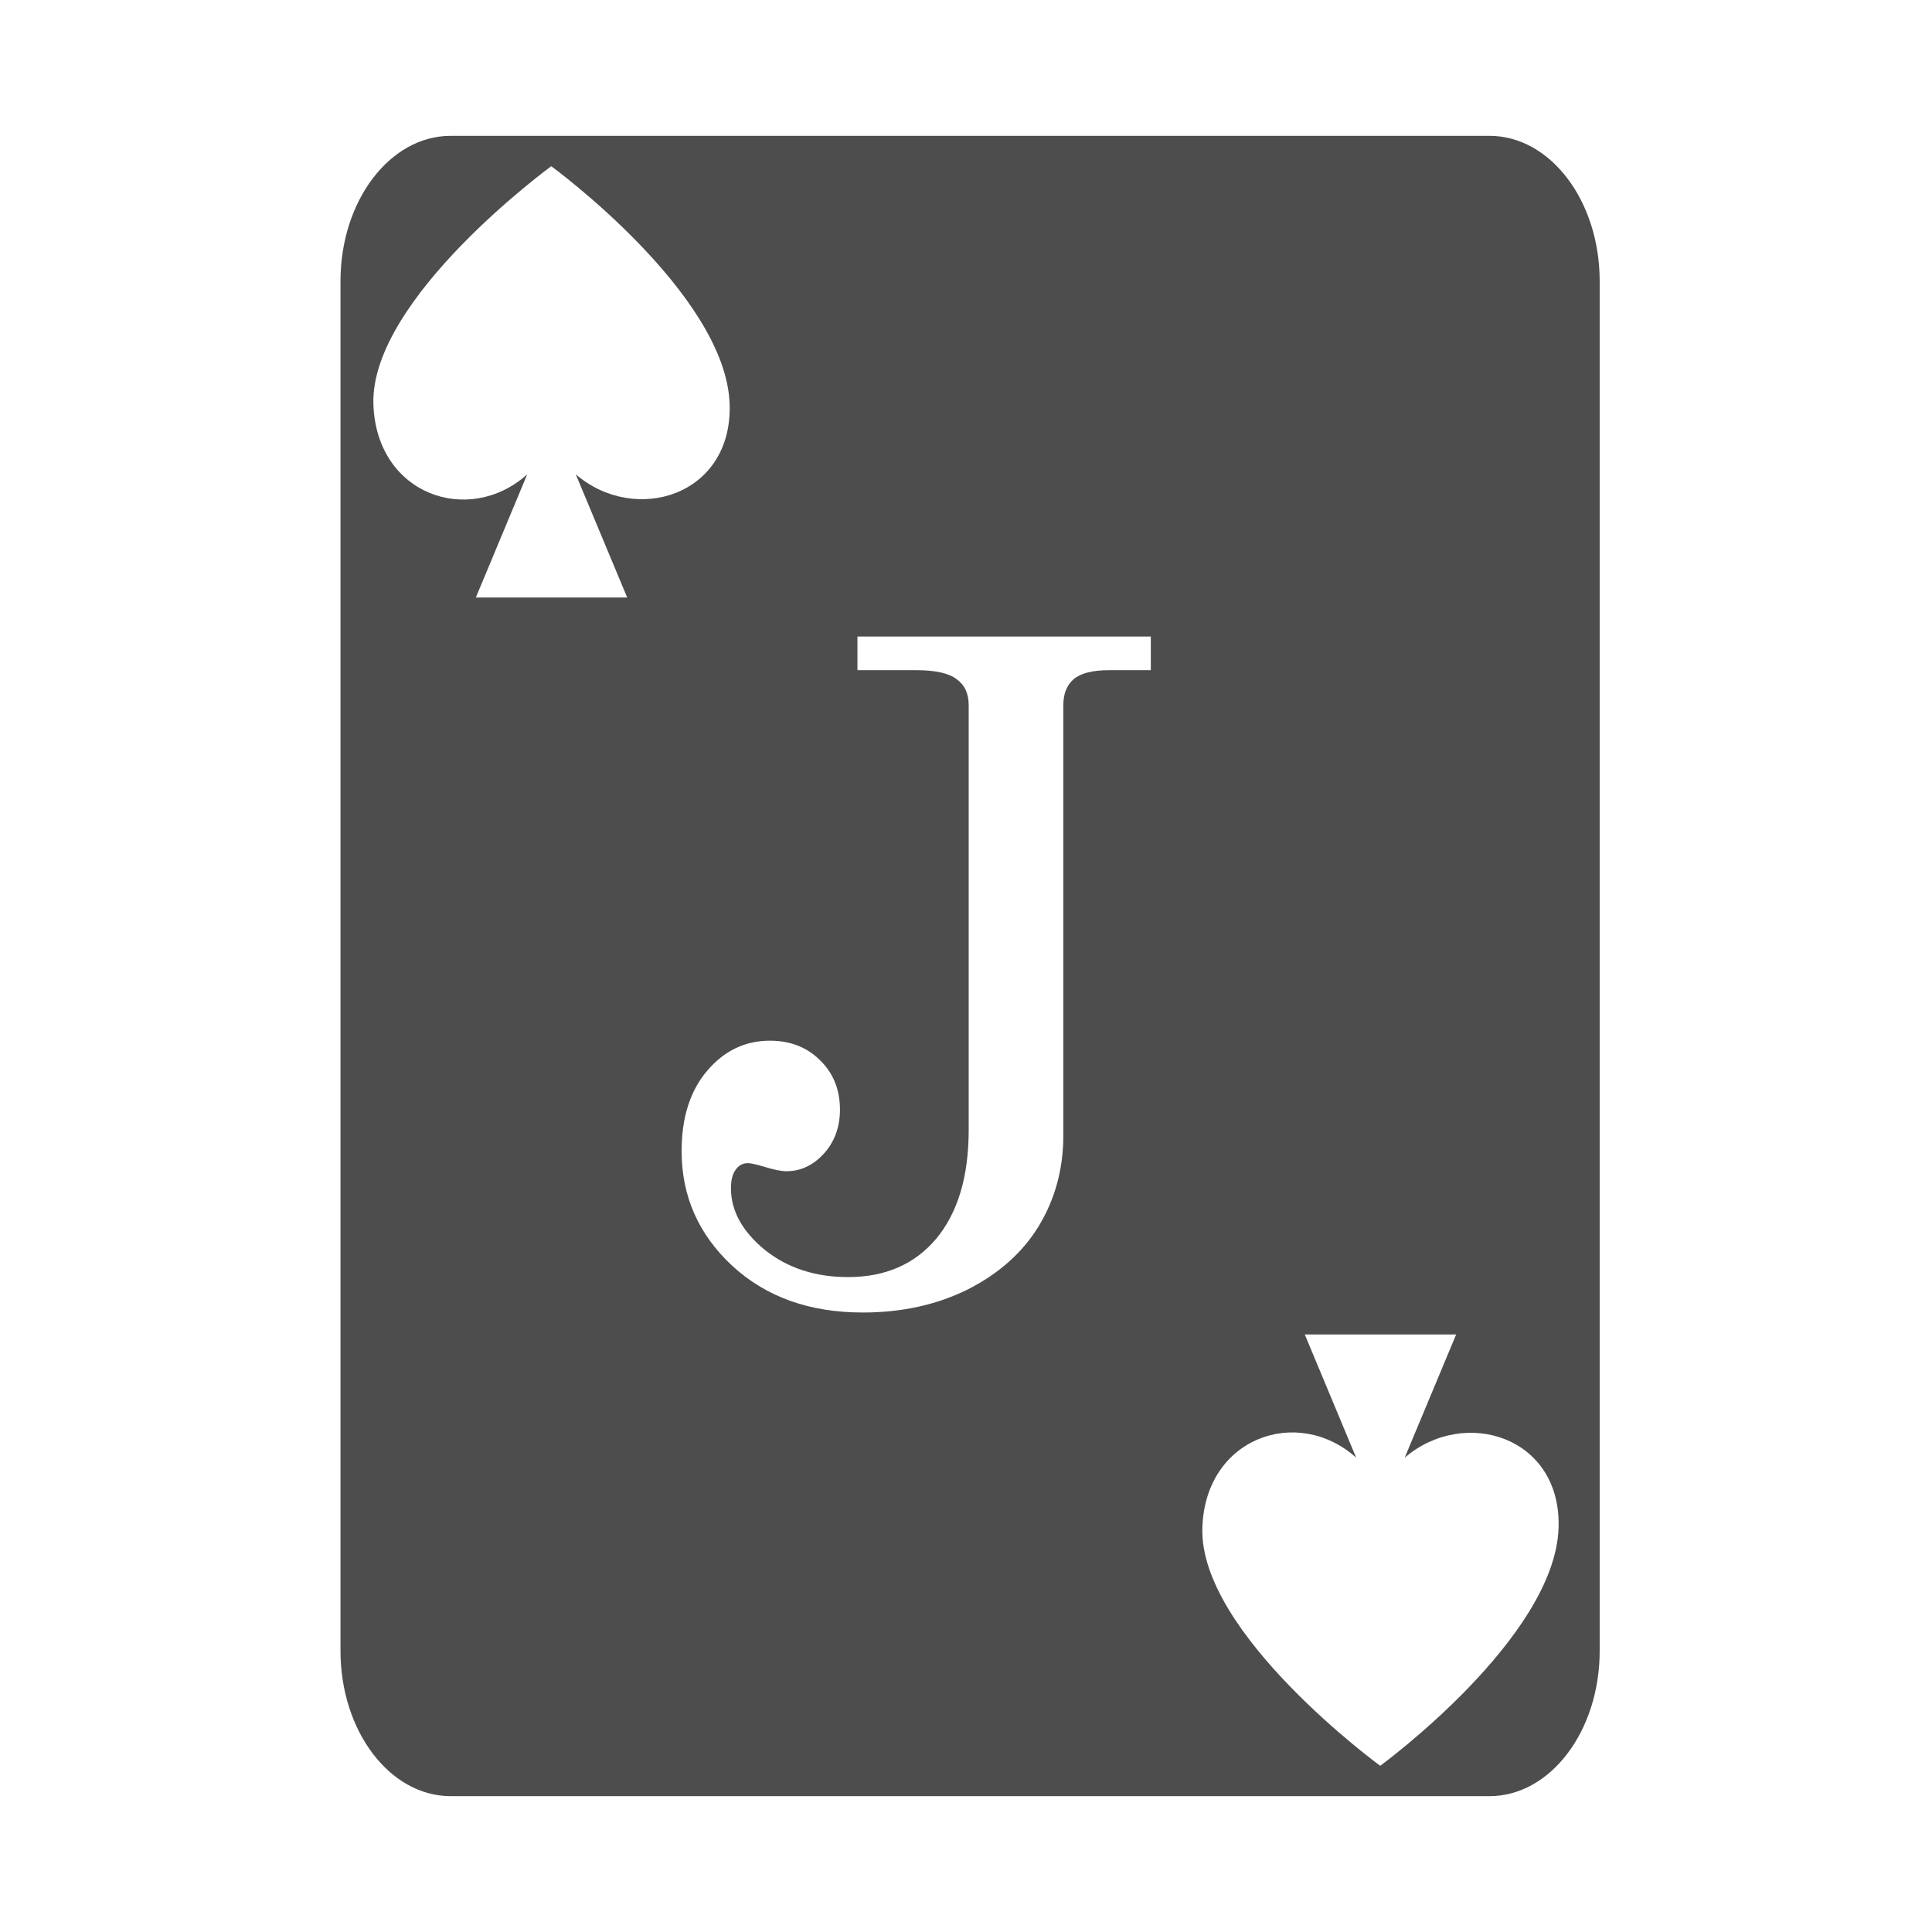
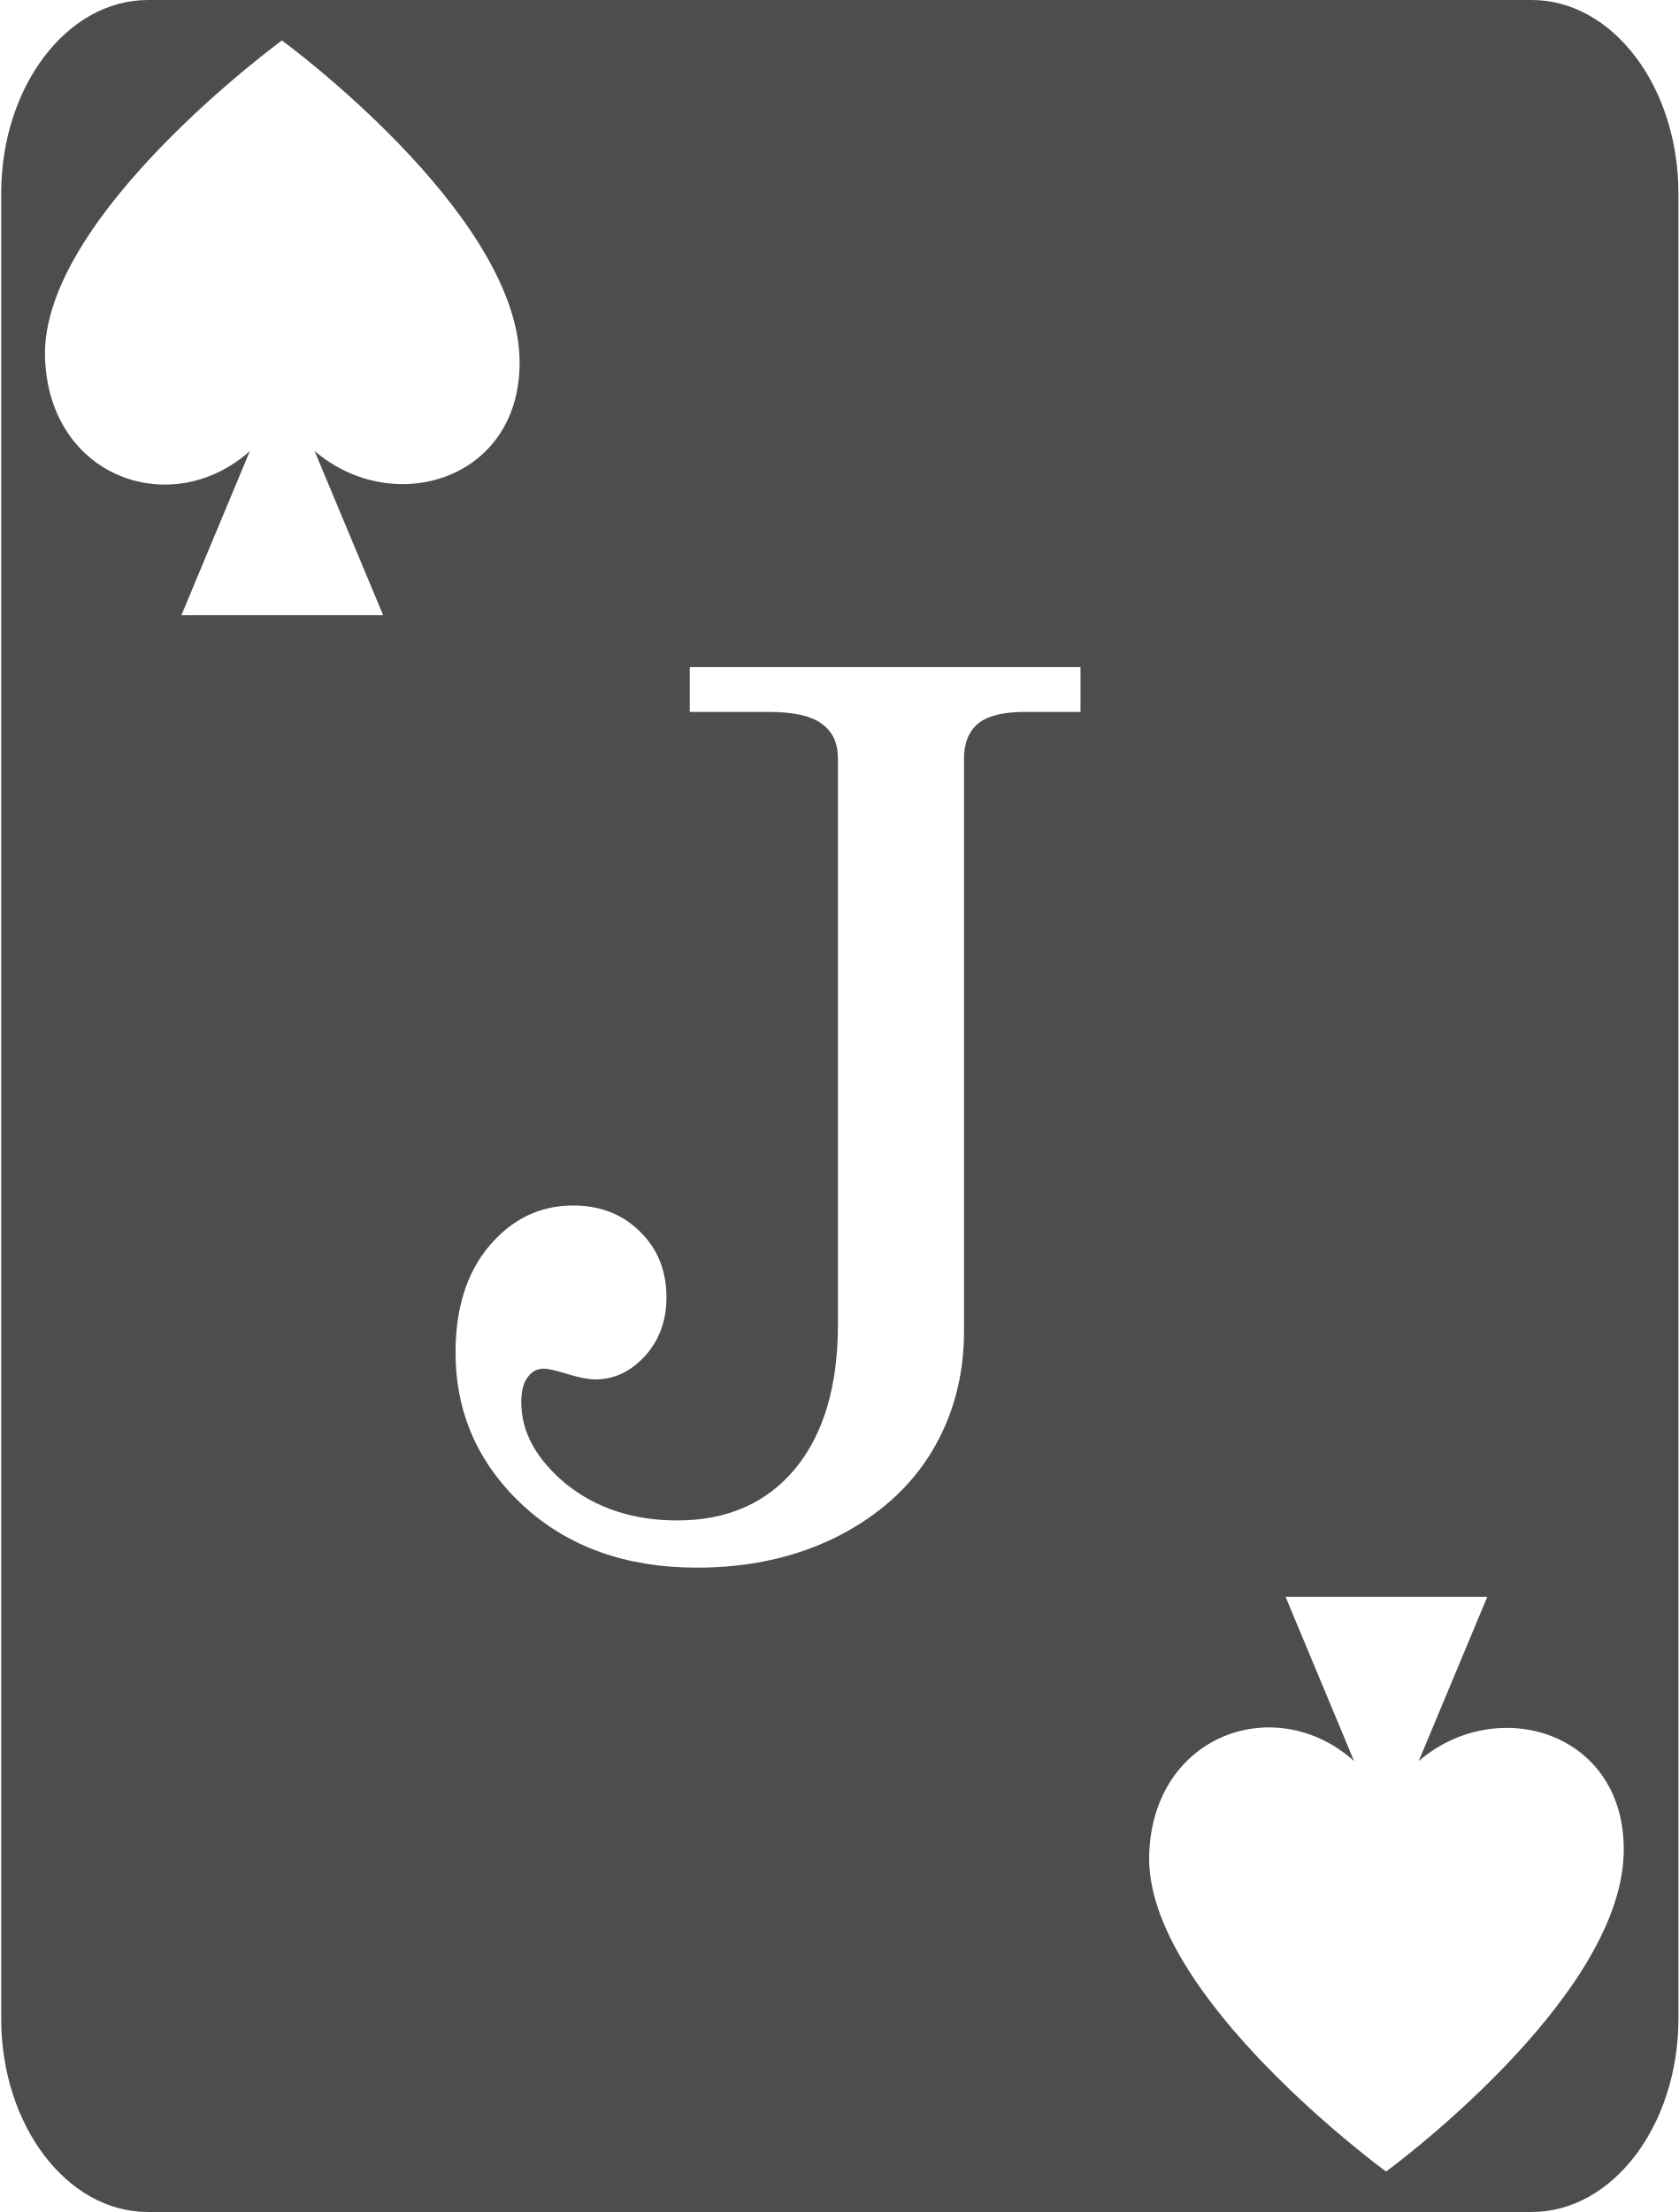
- <svg xmlns="http://www.w3.org/2000/svg" viewBox="0 0 512 512" version="1.1" id="svg1879">
+ <svg xmlns="http://www.w3.org/2000/svg" viewBox="90 36 334 440" version="1.1" id="svg1879">
  <defs id="defs1883" />
  <path fill="#fff" d="M0 0h512v512H0z" id="path1875" />
  <path fill="#000" d="M119.436 36c-16.126 0-29.2 17.237-29.2 38.5v363c0 21.263 13.074 38.5 29.2 38.5h275.298c16.126 0 29.198-17.237 29.198-38.5v-363c0-21.263-13.072-38.5-29.198-38.5H119.436zm26.654 8.047s46.336 33.838 47.27 63.068c.775 24.287-25.025 32.12-40.776 18.584l13.633 32.653h-40.115l13.613-32.633c-15.535 13.88-40.006 5.347-40.758-18.606-.88-28.01 47.133-63.066 47.133-63.066zm81.142 124.642h77.743v8.916H293.92c-4.359 0-7.489.792-9.39 2.377-1.823 1.585-2.735 3.883-2.735 6.895v113.998c0 8.797-2.139 16.76-6.418 23.893-4.28 7.053-10.541 12.68-18.783 16.88-8.242 4.121-17.552 6.182-27.934 6.182-14.106 0-25.637-4.121-34.592-12.363-8.955-8.321-13.433-18.465-13.433-30.432 0-8.876 2.258-15.968 6.775-21.277 4.517-5.31 10.065-7.965 16.643-7.965 5.389 0 9.827 1.744 13.314 5.23 3.487 3.408 5.23 7.767 5.23 13.077 0 4.596-1.426 8.478-4.279 11.648-2.853 3.09-6.142 4.637-9.867 4.637-1.426 0-3.407-.397-5.943-1.19-2.14-.634-3.566-.95-4.28-.95-1.347 0-2.416.556-3.208 1.665-.872 1.11-1.31 2.773-1.31 4.992 0 5.944 2.973 11.372 8.917 16.286 6.023 4.834 13.392 7.251 22.11 7.251 9.905 0 17.711-3.409 23.417-10.224 5.706-6.895 8.559-16.482 8.559-28.766V186.877c0-3.09-1.07-5.389-3.21-6.895-2.06-1.585-5.626-2.377-10.698-2.377h-15.573v-8.916zM345.78 353.65h40.116L372.262 386.3c15.75-13.536 41.551-5.701 40.775 18.586-.933 29.23-47.271 63.068-47.271 63.068s-48.01-35.059-47.131-63.068c.751-23.953 25.222-32.485 40.758-18.604l-13.614-32.635z" id="path1877" style="fill:#4d4d4d" />
</svg>
